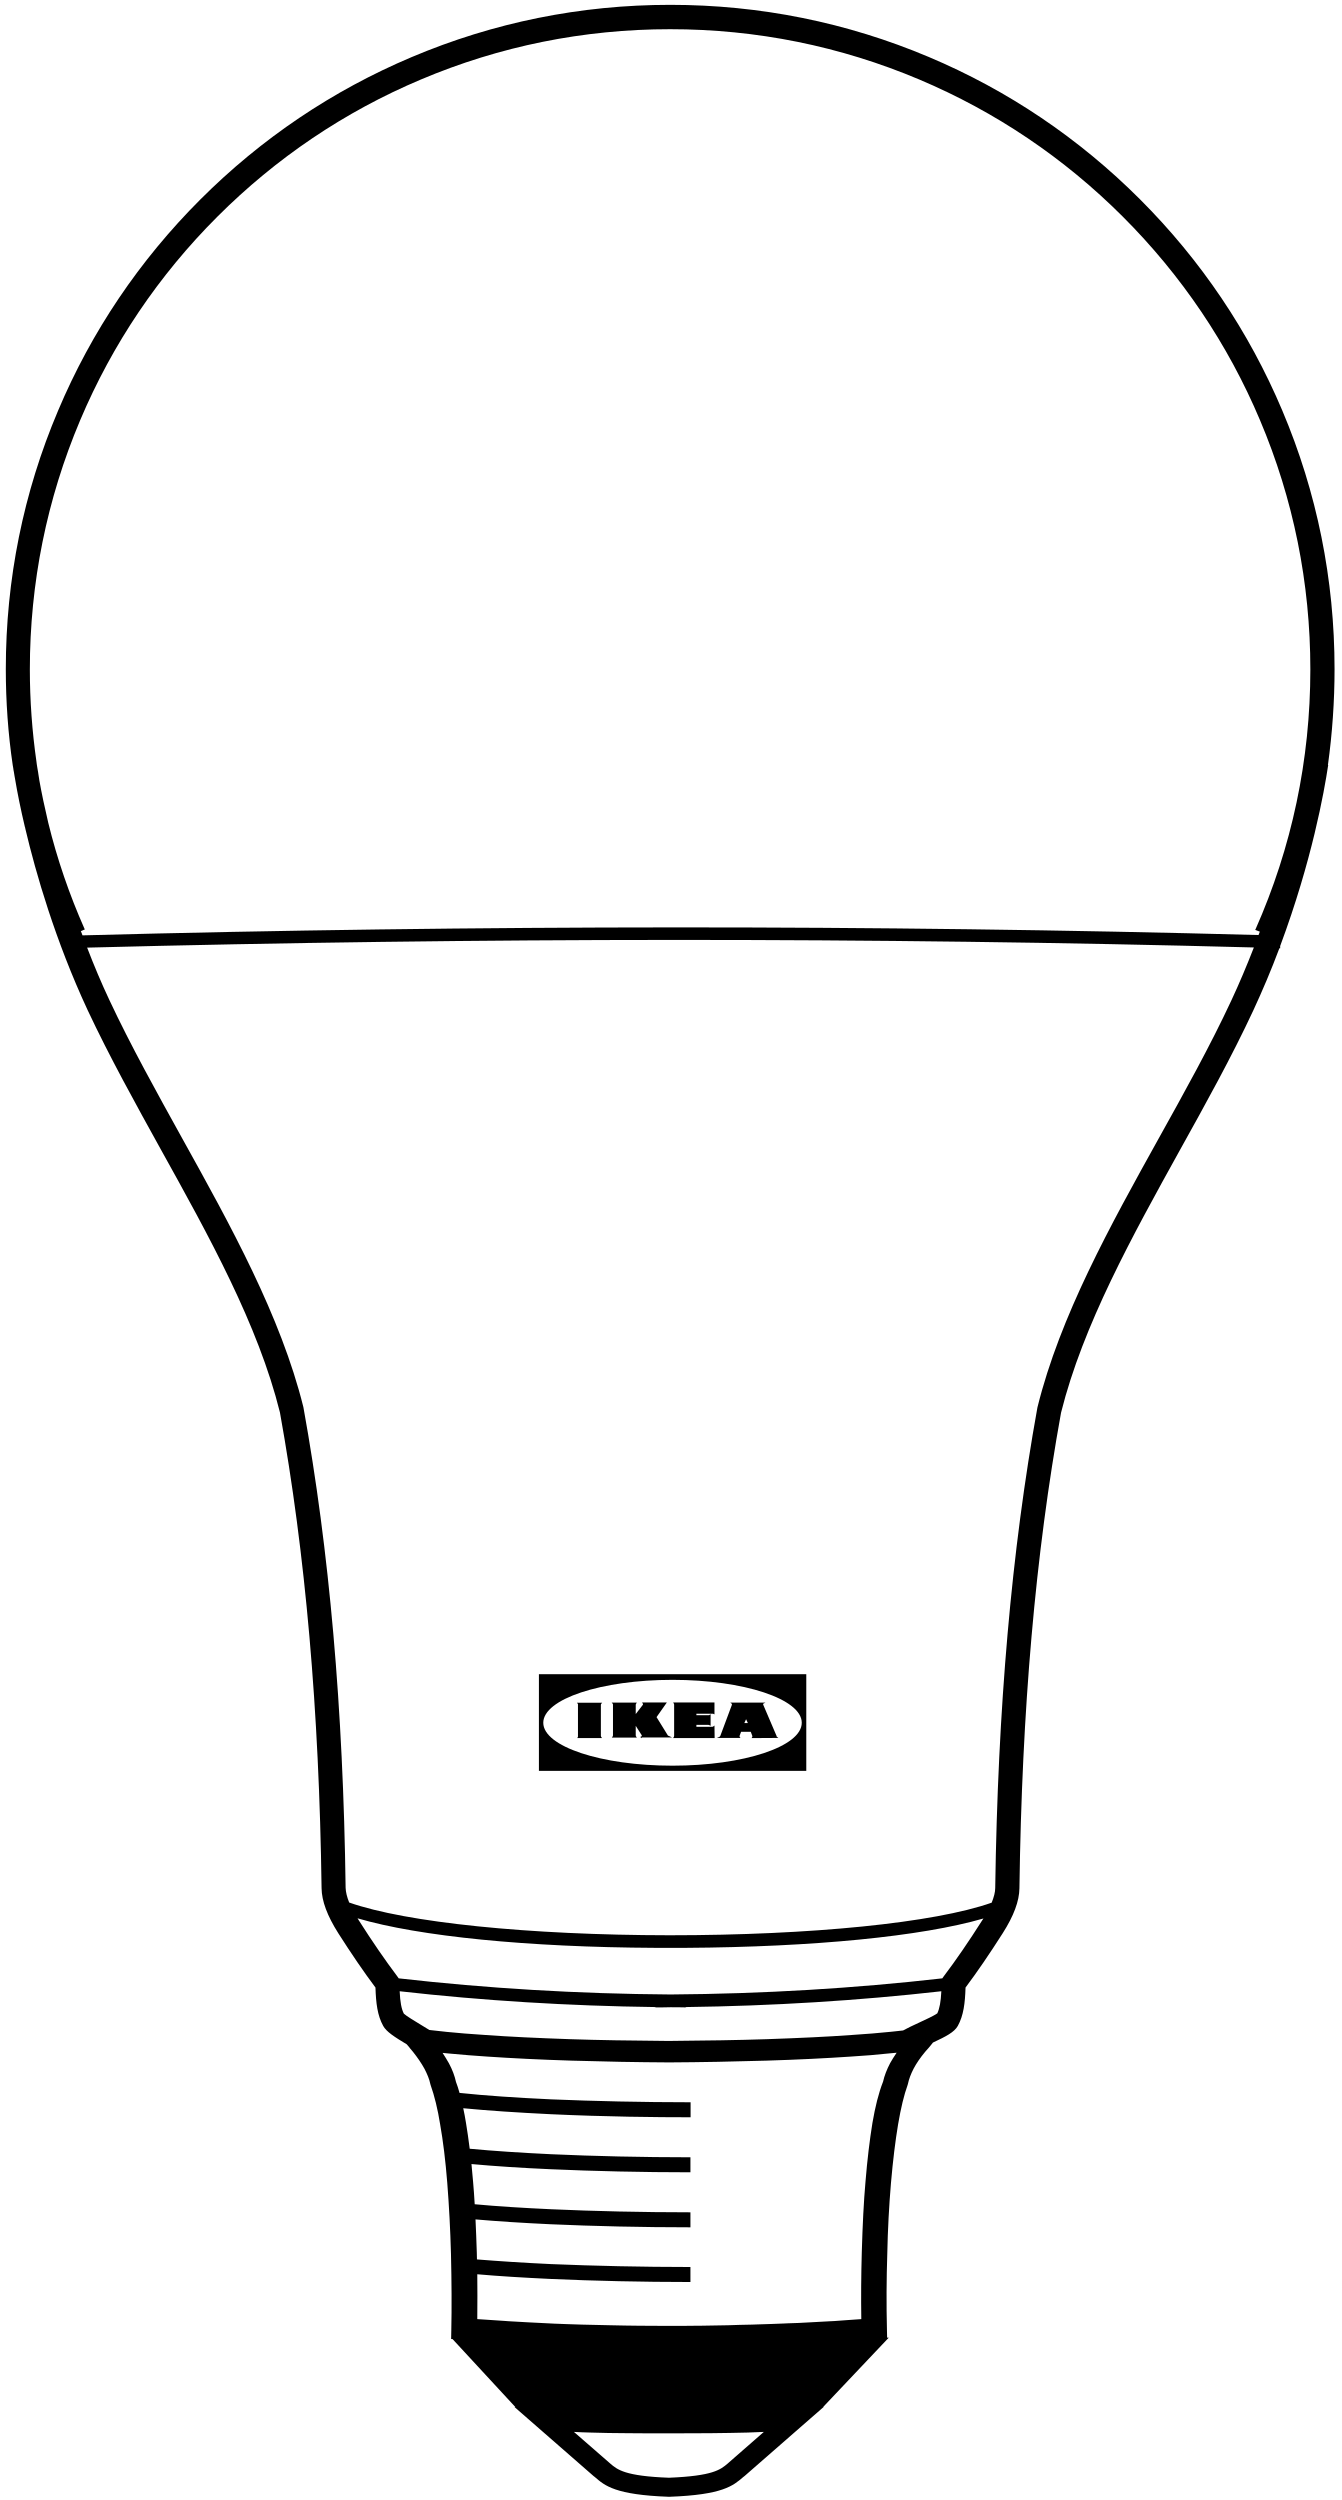
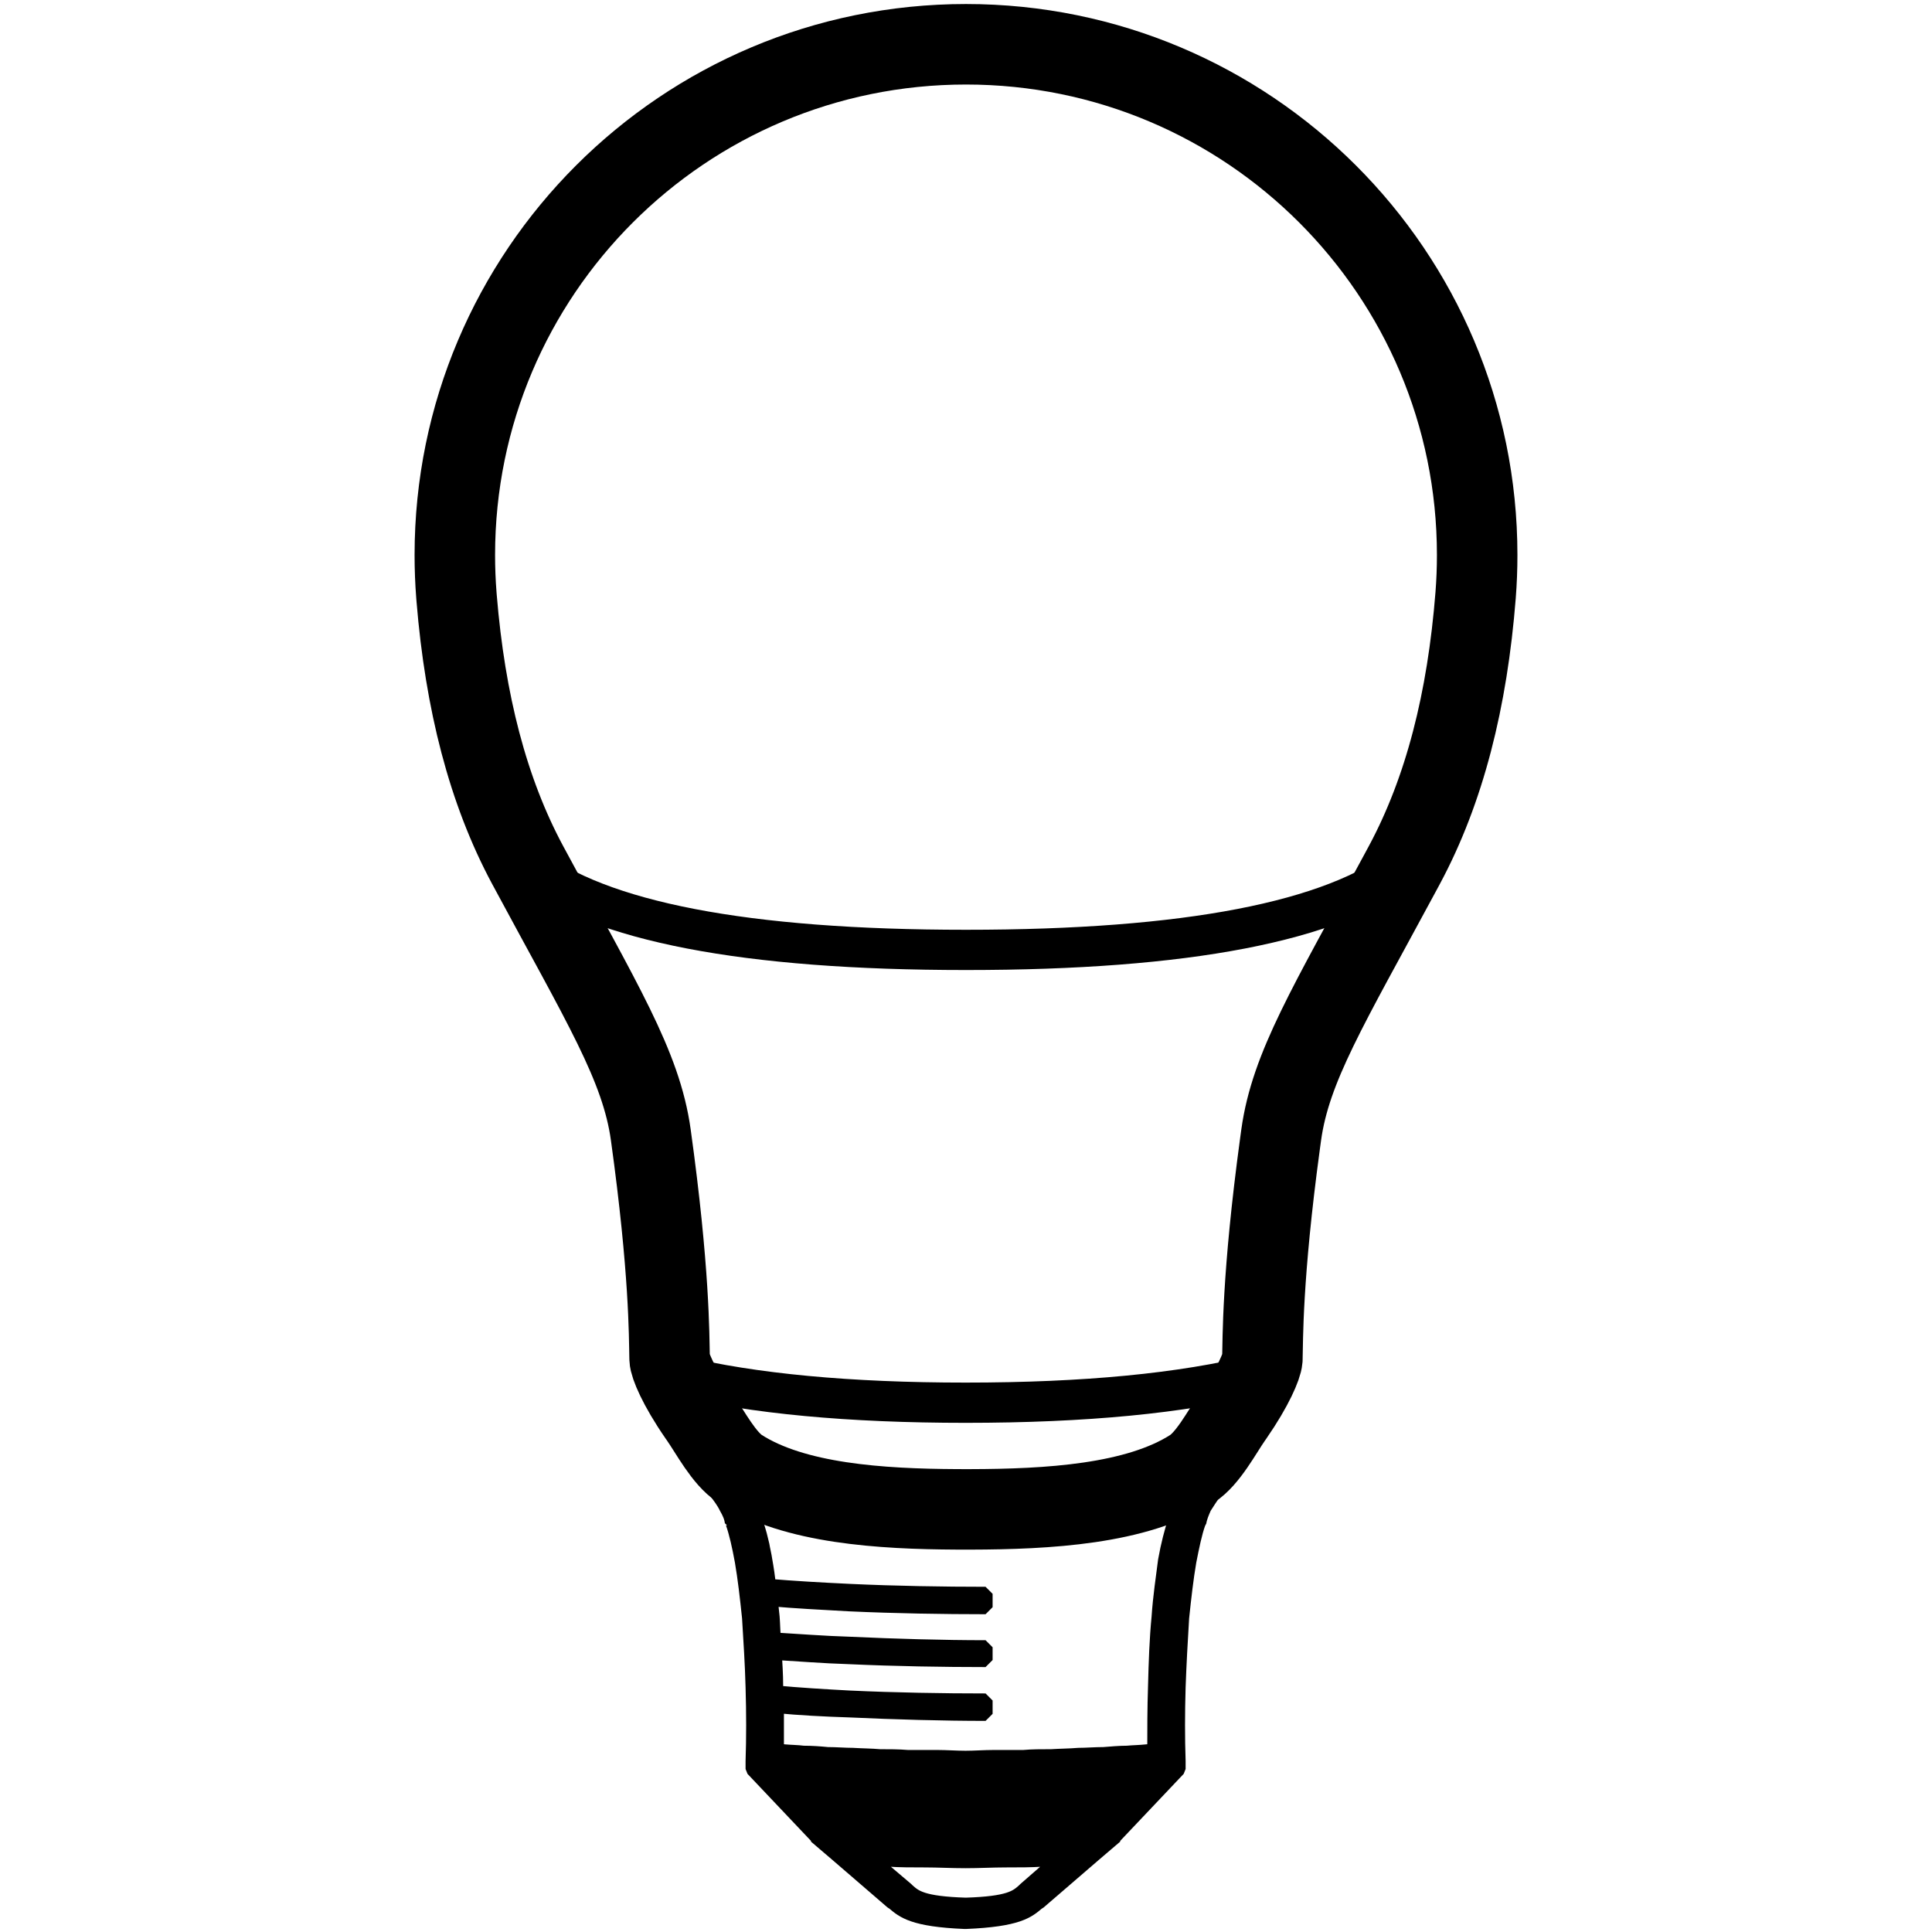
- <svg xmlns="http://www.w3.org/2000/svg" version="1.1" id="Layer_1" x="0px" y="0px" viewBox="0 0 831.6 1549.4" style="enable-background:new 0 0 831.6 1549.4;" xml:space="preserve">
-   <g>
-     <path d="M827.1,414.7c0-55.6-10.9-109.5-32.4-160.3c-20.7-49-50.4-93.1-88.2-130.9c-37.8-37.8-81.8-67.5-130.9-88.2   C524.9,13.9,471,3,415.4,3S305.9,13.9,255.1,35.4c-49,20.7-93.1,50.4-130.9,88.2C86.4,161.4,56.7,205.4,36,254.5   C14.5,305.2,3.6,359.1,3.6,414.7c0,19.9,1.4,40,4.3,59.6l0.3,1.7c0.1,0.8,0.2,1.6,0.4,2.4c0.1,0.8,0.3,1.7,0.4,2.5l0.2,1.1   c1.6,9.6,3.7,19.9,6.2,30.4c0.1,0.2,0.1,0.4,0.2,0.6l0.1,0.6c6.5,27.5,18.5,69.2,38.6,112.4c13.5,28.8,29.8,58.2,45.5,86.6   c29.6,53.3,60.2,108.4,73.7,162.8c15.8,87.7,24.3,184.2,25.8,294.8c0.1,8,3.5,17.1,10.4,28c8.1,12.7,15.8,24,23,33.6   c0.3,9.6,1.2,17.3,4.8,23.8c2,3.6,6.8,6.7,14.6,11.4c0.6,0.8,1.2,1.4,1.7,2l0.1,0.2c0.4,0.5,0.8,0.9,1.1,1.3c0.4,0.4,0.7,0.8,1,1.2   c2.7,3.4,5.2,7,7.1,10.5c1.7,3.3,3,6.4,3.6,9.4l0.2,0.7c2.3,6.4,4.4,14.9,5.9,24.4c1.8,10.2,3.3,22.3,4.4,36.2   c1.1,14.1,1.9,29,2.3,44.1c0.4,16.9,0.5,33.2,0.2,47.2l-0.1,5.4l0.9,0.1l38.9,42.1h-0.5l48.9,42.7l0.9,0.7   c6.2,5.4,12.7,11,45.7,12.2h0.5c33-1.2,39.4-6.8,45.7-12.2l0.9-0.7l34.8-30.4l14.2-12.4h-0.3l40.6-42.9h-1l-0.1-4.7   c-0.4-15.5-0.3-31.9,0.2-47.2c0.3-15.1,1.1-29.9,2.3-44.1c1.2-13.9,2.7-26,4.4-36.2c1.7-10.1,3.7-18.3,5.9-24.4l0.2-0.7   c0.6-2.9,1.8-6.1,3.5-9.4c1.8-3.4,4.2-6.9,7.2-10.5c0.2-0.2,0.4-0.5,0.7-0.8c0.4-0.5,0.9-1.1,1.6-1.8c0.8-1,1.7-2,2.5-3.1   c8.1-3.8,13.2-6.4,15.4-10.3c3.6-6.5,4.5-14.2,4.8-23.8c7.2-9.6,14.9-20.9,23-33.6c6.9-10.8,10.3-20,10.4-27.9   c1.5-110.7,9.9-207.1,25.8-294.8c13.6-54.4,44.2-109.5,73.7-162.8c15.8-28.4,32.1-57.8,45.5-86.6c5.6-12.1,11.1-25,16.1-38.4l0.5,0   l0-1.4c19.7-52.9,27.3-95.8,29.7-111.8l0.1-0.4l-0.2,0C825.7,454.6,827.1,434.6,827.1,414.7z M780.8,577.4   c-0.3,0.7-0.5,1.4-0.8,2.1c-237.8-6.4-483.1-6.3-728.9,0.2c-0.3-0.9-0.6-1.8-1-2.6l2.5-1.1l-0.2-0.3c-9.4-21.2-17-43.3-22.5-65.8   c-2.2-9.3-4.1-18.3-5.6-26.7l0-0.2c-0.2-1.1-0.4-2.1-0.5-3.1l-0.2-1.4c-0.1-0.8-0.3-1.5-0.4-2.3c-0.1-0.8-0.3-1.7-0.4-2.5l-0.2-1.6   c-2.7-18.8-4.1-38.1-4.1-57.2c0-53.6,10.5-105.5,31.2-154.5c20-47.3,48.6-89.7,85-126.1c36.4-36.4,78.9-65.1,126.1-85   c48.9-20.7,100.9-31.2,154.5-31.2c53.6,0,105.5,10.5,154.5,31.2c47.3,20,89.7,48.6,126.1,85c36.4,36.4,65.1,78.9,85,126.1   c20.7,48.9,31.2,100.9,31.2,154.5c0,56.1-11.5,110.3-34,161.1l-0.2,0.3L780.8,577.4z M777.1,587.2c-4.4,11.3-9,22.2-13.8,32.5   c-13.2,28.4-29.4,57.5-45.1,85.7c-30.1,54.2-61.2,110.2-75.2,166.7l-0.1,0.5c-16,88.6-24.5,185.9-26.1,297.5c0,2.6-0.8,5.6-2.2,9.1   c-35.4,12.5-111.9,20.2-199.7,20.2c-87.3-0.1-163.3-7.9-198.5-20.3c-1.4-3.5-2.1-6.5-2.2-9.1c-1.5-111.6-10.1-208.9-26.1-297.5   l-0.1-0.5c-14-56.4-45.1-112.5-75.2-166.7c-15.6-28.2-31.8-57.3-45.1-85.7c-4.8-10.2-9.4-21.1-13.7-32.3   C297.9,581,541.1,580.9,777.1,587.2z M406.2,1207.2l0.4,0c3,0,5.9,0,8.8,0h0.4c2.9,0,5.9,0,8.8,0l0.4,0   c79.2-0.5,146.3-7.1,184.5-18.2c-0.2,0.4-0.5,0.8-0.8,1.2c-8.4,13.2-16.4,24.9-23.7,34.5l-1,1.4c-54.4,6.2-111.1,9.6-168.4,10   c-57.4-0.4-114.1-3.8-168.5-10l-1-1.4c-7.3-9.7-15.3-21.3-23.7-34.5c-0.3-0.4-0.5-0.8-0.8-1.3   C259.7,1200.1,326.9,1206.8,406.2,1207.2z M540.7,1315.7c-1.7,10.5-3.2,22.8-4.3,36.4c-1.1,12.3-1.8,26.7-2.3,43.8   c-0.4,14.3-0.5,28.2-0.3,41.4l-8.6,0.6c-2.9,0.2-5.6,0.4-8.2,0.6l-2.2,0.1c-4.5,0.3-8.7,0.5-12.9,0.7c-4.7,0.3-9.4,0.5-13.8,0.6   l-2,0.1c-2.7,0.1-5.3,0.2-7.8,0.3c-3.2,0.1-6.3,0.2-9.4,0.3l-2.8,0.1c-5.1,0.1-10.1,0.2-14.9,0.4c-6,0.1-11.9,0.2-17.5,0.3l-2.1,0   c-5.9,0.1-11.4,0.1-16.8,0.1c-5.9,0-11.9-0.1-18.2-0.1l-0.3,0c-5.8-0.1-11.8-0.1-18-0.3c-5.8-0.1-11.7-0.3-17.7-0.4   c-3-0.1-6.1-0.2-9.2-0.3c-2.6-0.1-5.3-0.2-8-0.3l-1.9-0.1c-4.5-0.2-9.1-0.4-13.9-0.7c-4-0.2-8.1-0.4-12.4-0.7l-2.7-0.2   c-3.3-0.2-6.8-0.5-10.5-0.7l-6.2-0.4c0.1-10.1,0.1-19.2,0-27.8c13.5,1.2,28.7,2.1,45.4,2.9c26.8,1.2,57.4,1.9,86.3,1.9h0.4v-9.3   h-0.4c-29,0-59.5-0.7-85.9-1.8c-17-0.8-32.4-1.8-46-2.9c0-1.4-0.1-2.9-0.1-4.3c-0.2-6.9-0.5-13.8-0.8-20.5   c13.7,1.2,29.3,2.2,46.5,3c26.8,1.2,57.4,1.9,86.3,1.9h0.4v-9.3h-0.4c-29,0-59.5-0.7-85.9-1.9c-17.5-0.8-33.5-1.8-47.4-3.1   c-0.3-4.9-0.6-9.6-1-13.9c-0.3-3.7-0.7-7.4-1-11c14.3,1.3,30.8,2.4,49,3.2c26.8,1.2,57.4,1.9,86.3,1.9h0.4v-9.3h-0.4   c-29,0-59.5-0.7-85.9-1.9c-18.8-0.9-35.8-2-50.5-3.4c-0.7-5.7-1.5-11.1-2.3-16c-0.5-3.2-1.1-6.3-1.7-9.1   c15.5,1.5,33.7,2.7,54.2,3.7c34.3,1.6,65.8,1.9,86.3,1.9h0.4v-9.3h-0.4c-29.1,0-59.6-0.7-85.9-1.8c-21.7-1-40.9-2.3-56.9-4   c-0.7-2.5-1.4-4.8-2.2-6.8c-0.8-3.7-2.2-7.5-4.4-11.6c-1.2-2.2-2.6-4.3-3.9-6.4l4.1,0.4c8.4,0.8,16.2,1.4,23.8,1.9   c14.9,1,32.4,1.9,52.1,2.5c19.9,0.6,40.7,1,60.4,1.1c19.5-0.1,40.4-0.5,60.3-1.1c19.7-0.6,37.3-1.5,52.1-2.5   c8.6-0.5,16.8-1.2,24.2-2l4.4-0.4c-1.6,2.3-2.9,4.5-4,6.4l0,0c-2.1,4-3.6,7.9-4.4,11.5C544.5,1297.2,542.4,1305.8,540.7,1315.7z    M365.9,1507.6c7,0.2,14.9,0.4,23.2,0.4c7.8,0.1,16.6,0.1,25.5,0.1c8.7,0,17-0.1,25.5-0.1c8.4-0.1,16.2-0.2,23.2-0.4   c3.6-0.1,7-0.3,10.1-0.4l-21.5,18.8l-0.9,0.8c-4.5,3.8-9.1,7.7-36.4,8.8c-27.3-1-32-5-36.4-8.8l-22.5-19.6   C358.9,1507.4,362.3,1507.5,365.9,1507.6z M527.9,1261.2c-15.1,1.1-32.3,1.9-52.6,2.6c-17.8,0.6-37.7,0.9-61,1.1   c-23.8-0.2-43.2-0.5-61.1-1.1c-20.2-0.7-37.4-1.5-52.5-2.6c-9.2-0.6-16.8-1.2-23.7-1.9c-4.1-0.4-7.6-0.8-10.9-1.2   c-1.6-1-3.4-2.1-5.4-3.3c-3.3-2-8.8-5.3-10.4-6.8c-1.5-2.9-2.3-7.2-2.6-13.9c51.3,5.8,104.6,9.1,158.5,9.8v0.2l0.4,0c3,0,6,0,9-0.1   c3,0,6,0,9,0.1l0.4,0v-0.2c53.9-0.7,107.1-4,158.4-9.8c-0.3,6.5-1.1,10.7-2.5,13.7c-1.9,1.4-7.7,4.1-11.2,5.7   c-4.1,1.9-7.5,3.5-10,4.9c-2.4,0.3-4.8,0.5-7.4,0.8C544.9,1260,536.8,1260.6,527.9,1261.2z" />
-     <path d="M334,1097.5h165.7v-59.9H334V1097.5z M496.9,1067.7c0,14.7-35.9,26.6-80.1,26.6c-44.2,0-80.1-11.9-80.1-26.6   s35.9-26.6,80.1-26.6C461,1041.1,496.9,1053,496.9,1067.7z" />
-     <path d="M414,1075.7l-7.1-11.5l6.4-9.1h-15.4l0.4,0.6c0.1,0.1,0.2,0.3,0.2,0.4c0,0.2,0,0.4-0.1,0.5l-4.4,5.7l0-5.7l0.1-0.5l0.6-0.9   h-15.6l0.7,0.8l0.1,0.4l0,19.1l-0.1,0.5l-0.6,0.9h15.5l-0.6-0.9l-0.1-0.4v-6l3.7,5.8c0,0,0.1,0.4,0.1,0.7c0,0,0,0,0,0l-0.1,0l0,0   H397l0.2,0.3l-0.4,0.4h0.1h0.4l0,0.5l0.6-0.5h0.5h18.1l-2.1-1L414,1075.7z" />
-     <polygon points="373.2,1055.3 357.6,1055.3 358.2,1056.1 358.2,1075.7 358.2,1076.3 357.8,1077.2 373.1,1077.2 372.5,1076.3    372.4,1075.8 372.4,1056.6 372.5,1056.1  " />
-     <polygon points="441.9,1070.1 441.4,1070.2 431.6,1070.2 431.6,1069 438.9,1069 439.5,1069.1 440.4,1069.6 440.4,1062.4    439.5,1063 439,1063 431.6,1063 431.6,1062.1 441.3,1062.1 441.9,1062.1 442.8,1062.5 442.8,1055.1 417.2,1055.1 417.7,1056    417.8,1056.5 417.8,1075.7 417.7,1076.3 417.2,1077.2 442.9,1077.2 442.8,1069.4  " />
-     <path d="M481.3,1075.9l-8.3-19.4c0-0.1-0.1-0.4,0-0.5c0-0.1,0-0.1,0-0.1l1.4-0.7h-21.8l0.9,0.7c0,0,0.1,0.1,0.1,0.2   c0,0.1,0,0.4,0,0.5l-7.2,19.3c-0.2,0.3-0.5,0.5-0.5,0.5l-1.6,0.7h1.6l0,0.1l0.1-0.1h12.2l0.7,0l-0.4-0.6c0,0-0.1-0.2-0.2-0.5l1-2.7   h6l0.9,2.4c0,0,0,0.3,0.1,0.5c0,0.1-0.1,0.3-0.2,0.5l-0.3,0.5l16.6-0.1l-1.1-0.9L481.3,1075.9z M463.5,1067.9h-2.2l1.1-2.4   L463.5,1067.9z" />
+ <svg xmlns="http://www.w3.org/2000/svg" width="960px" height="960px" viewBox="0 0 960 960" version="1.1">
+   <g id="dimmable_bulb" stroke="none" stroke-width="1" fill="none" fill-rule="evenodd">
+     <path d="M480,22 C620.28,22 734,135.62 734,275.777 C734,282.495 733.739,289.152 733.226,295.739 C729.109,347.883 717.823,392.574 697.818,429.814 L695.619,433.901 C660.051,499.918 641.304,530.188 636.625,563.891 L636.058,568.021 C626.99,634.752 627.562,666.085 627.267,675.267 L627.255,675.474 C626.991,678.669 622.926,688.808 612.819,703.423 L612.121,704.426 C607.072,711.631 600.278,724.72 592.339,729.816 C564.758,747.518 520.37,749.909 482.321,750 L478.841,750 L475.377,749.99 C437.852,749.807 394.688,747.162 367.661,729.816 C359.722,724.72 352.928,711.631 347.879,704.426 L347.181,703.423 C336.845,688.476 332.827,678.21 332.733,675.267 L332.708,674.361 C332.459,663.918 332.744,631.377 323.375,563.891 C318.6,529.5 299.178,498.684 262.182,429.814 C242.378,392.946 231.133,348.774 226.9,297.299 L226.774,295.737 C226.261,289.152 226,282.495 226,275.777 C226,135.62 339.72,22 480,22 Z" id="Path" stroke="#000000" stroke-width="40" />
+     <path d="M262,430 C297.759,458 370.426,472 480,472 C589.574,472 662.241,458 698,430" id="Path-19" stroke="#000000" stroke-width="20" />
+     <path d="M337,683.569 C374.236,692.523 421.848,697 479.837,697 C539.04,697 587.427,692.333 625,683" id="Path-19" stroke="#000000" stroke-width="20" />
+     <g id="Fixture-E27" transform="translate(350, 728)" fill="#000000" stroke="#000000" stroke-linejoin="bevel" stroke-width="7">
+       <path d="M159.369,210.744 L176.684,195.643 C174.154,196.028 171.334,196.028 168.123,196.028 C162.385,196.414 156.353,196.414 149.642,196.414 C143.319,196.414 136.51,196.797 129.8,196.797 C122.699,196.797 115.986,196.414 109.568,196.414 C103.147,196.414 97.116,196.414 91.474,196.028 C88.265,196.028 85.444,196.028 82.624,195.643 L100.423,210.744 L101.105,211.418 C104.704,214.592 108.205,217.766 129.896,218.439 C151.587,217.766 155.09,214.592 158.689,211.418 L159.369,210.744 Z M236.601,13.562 C230.862,14.236 224.442,14.909 217.73,15.294 C204.892,15.967 191.079,16.64 176.877,17.026 C160.926,17.698 144.585,18.083 129.313,18.083 C114.041,18.083 97.992,17.698 82.039,17.026 C67.449,16.736 53.539,15.967 40.798,15.294 C34.377,14.909 28.347,14.236 22.317,13.851 L18.426,13.179 C19.885,14.909 20.954,17.026 22.025,18.756 C23.484,21.546 24.553,24.721 25.235,27.509 C25.916,29.241 27.001,31.693 28.834,39.725 C29.222,42.13 29.903,44.631 30.293,47.42 C30.973,51.267 31.654,55.501 32.044,60.02 C44.493,61.078 58.015,61.848 72.215,62.521 C94.977,63.579 118.808,63.964 139.721,63.964 L139.721,70.601 C118.808,70.601 94.977,70.216 71.924,69.158 C58.111,68.389 44.883,67.715 33.211,66.657 C33.211,69.448 33.503,72.236 33.891,75.41 C34.184,78.969 34.184,82.817 34.572,86.664 C46.244,87.337 59.084,88.395 72.215,88.78 C94.977,89.838 118.808,90.511 139.721,90.511 L139.721,96.861 C118.808,96.861 94.977,96.475 71.924,95.418 C59.084,95.032 46.342,93.975 34.962,93.301 C35.253,98.591 35.643,103.881 35.643,109.46 L35.643,113.019 C47.022,114.077 59.474,114.847 72.215,115.52 C94.977,116.579 118.808,116.963 139.721,116.963 L139.721,123.6 C118.808,123.6 94.977,122.926 71.924,121.869 C59.474,121.483 47.022,120.81 36.031,119.752 L36.031,141.875 L39.922,142.26 C43.131,142.549 46.342,142.549 49.162,142.933 C53.443,142.933 57.334,143.222 61.225,143.606 C65.503,143.606 69.783,143.992 73.674,143.992 C78.343,144.28 82.915,144.28 87.196,144.664 C91.766,144.664 96.436,144.664 101.007,145.049 L115.597,145.049 C120.169,145.049 125.227,145.435 129.8,145.435 C134.371,145.435 139.04,145.049 144,145.049 L158.59,145.049 C162.773,144.664 167.443,144.664 172.403,144.664 C176.684,144.376 181.353,144.376 185.924,143.992 C189.815,143.992 194.094,143.606 198.375,143.606 C202.265,143.318 206.156,142.933 210.047,142.933 C212.965,142.644 216.078,142.644 219.676,142.26 L223.567,141.875 C223.567,131.679 223.567,120.81 223.956,109.556 C224.247,98.014 224.638,86.375 225.706,75.506 C226.387,65.311 227.846,55.884 228.916,47.42 C230.278,39.725 232.127,32.703 233.878,27.413 C234.655,24.624 236.018,21.45 237.477,18.66 C238.546,16.545 239.616,14.813 240.882,13.179 L236.601,13.562 Z M255.86,0 L258,8.753 C257.319,9.138 256.931,9.812 255.86,10.869 C255.179,11.542 254.791,12.217 254.109,12.6 C252.068,15.486 250.218,18.275 248.469,21.065 C247.398,23.566 246.328,25.97 245.939,28.471 L245.55,28.856 C243.8,33.761 242.437,40.398 240.978,47.806 C239.519,56.269 238.45,65.695 237.379,75.891 C236.698,87.145 236.018,99.072 235.628,110.327 C235.239,123.312 235.239,135.623 235.628,147.165 L235.628,151.013 L204.015,184.39 L204.405,184.39 L193.706,193.528 L166.372,217.094 L165.691,217.478 C160.73,221.71 155.771,225.942 129.8,227 L129.41,227 C103.828,225.942 98.868,221.71 93.906,217.478 L93.225,217.094 L65.893,193.528 L55.193,184.39 L55.583,184.39 L23.97,151.013 L23.97,147.165 C24.358,135.623 24.358,123.312 23.97,110.327 C23.678,99.072 22.899,87.145 22.218,75.891 C21.149,65.695 20.08,56.269 18.62,47.806 C17.258,40.398 15.799,33.761 14.049,28.856 L13.659,28.856 L13.659,28.471 C13.367,25.97 12.298,23.566 10.839,21.065 C9.476,18.179 7.336,15.39 5.196,12.6 C4.808,12.312 4.126,11.542 3.737,10.869 C3.057,10.196 2.278,9.426 1.598,8.753 L0,0 L6.169,2.117 C10.741,2.405 16.091,3.174 21.44,3.847 C27.18,4.232 33.599,4.906 40.312,5.29 C53.151,5.965 67.352,6.733 81.553,7.407 C97.895,7.695 114.237,8.08 129.508,8.08 C144.778,8.08 161.12,7.791 177.462,7.407 C191.76,6.733 205.961,5.965 218.703,5.29 C225.805,5.003 232.224,4.232 237.865,3.56 C243.507,3.27 248.565,2.501 253.137,1.828 L255.86,0 Z" id="Fill-21" />
+     </g>
  </g>
</svg>
